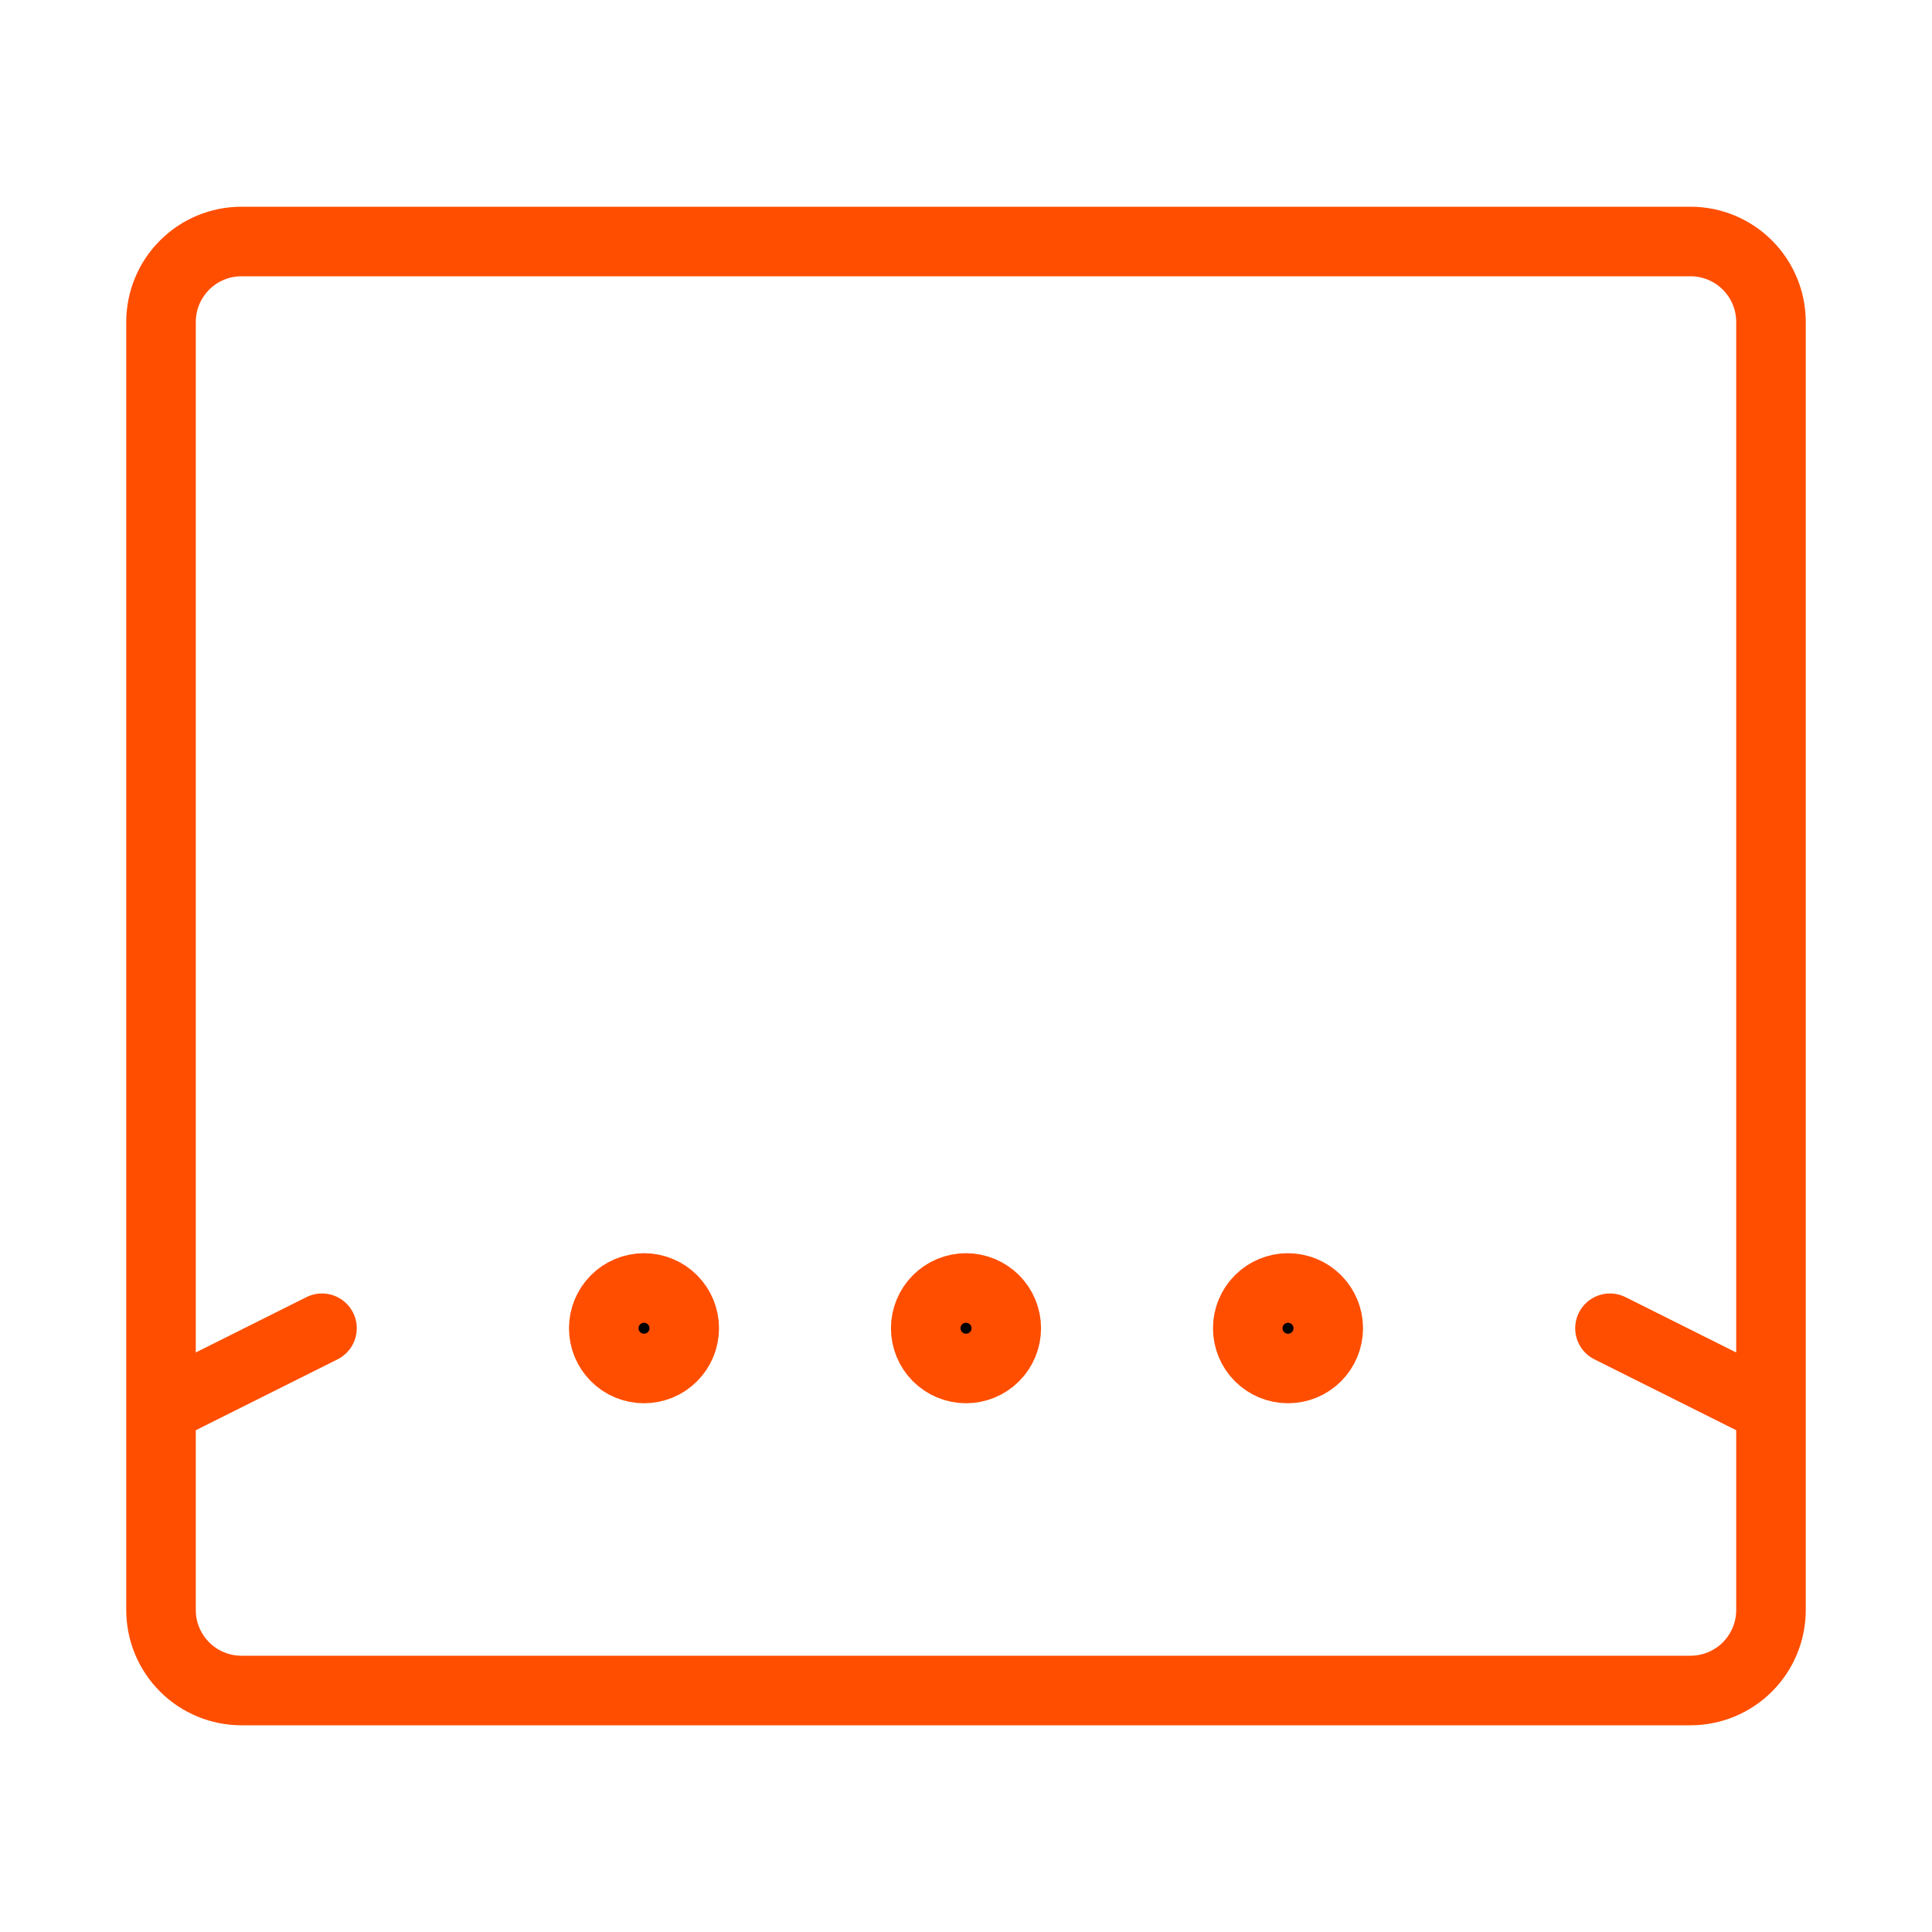
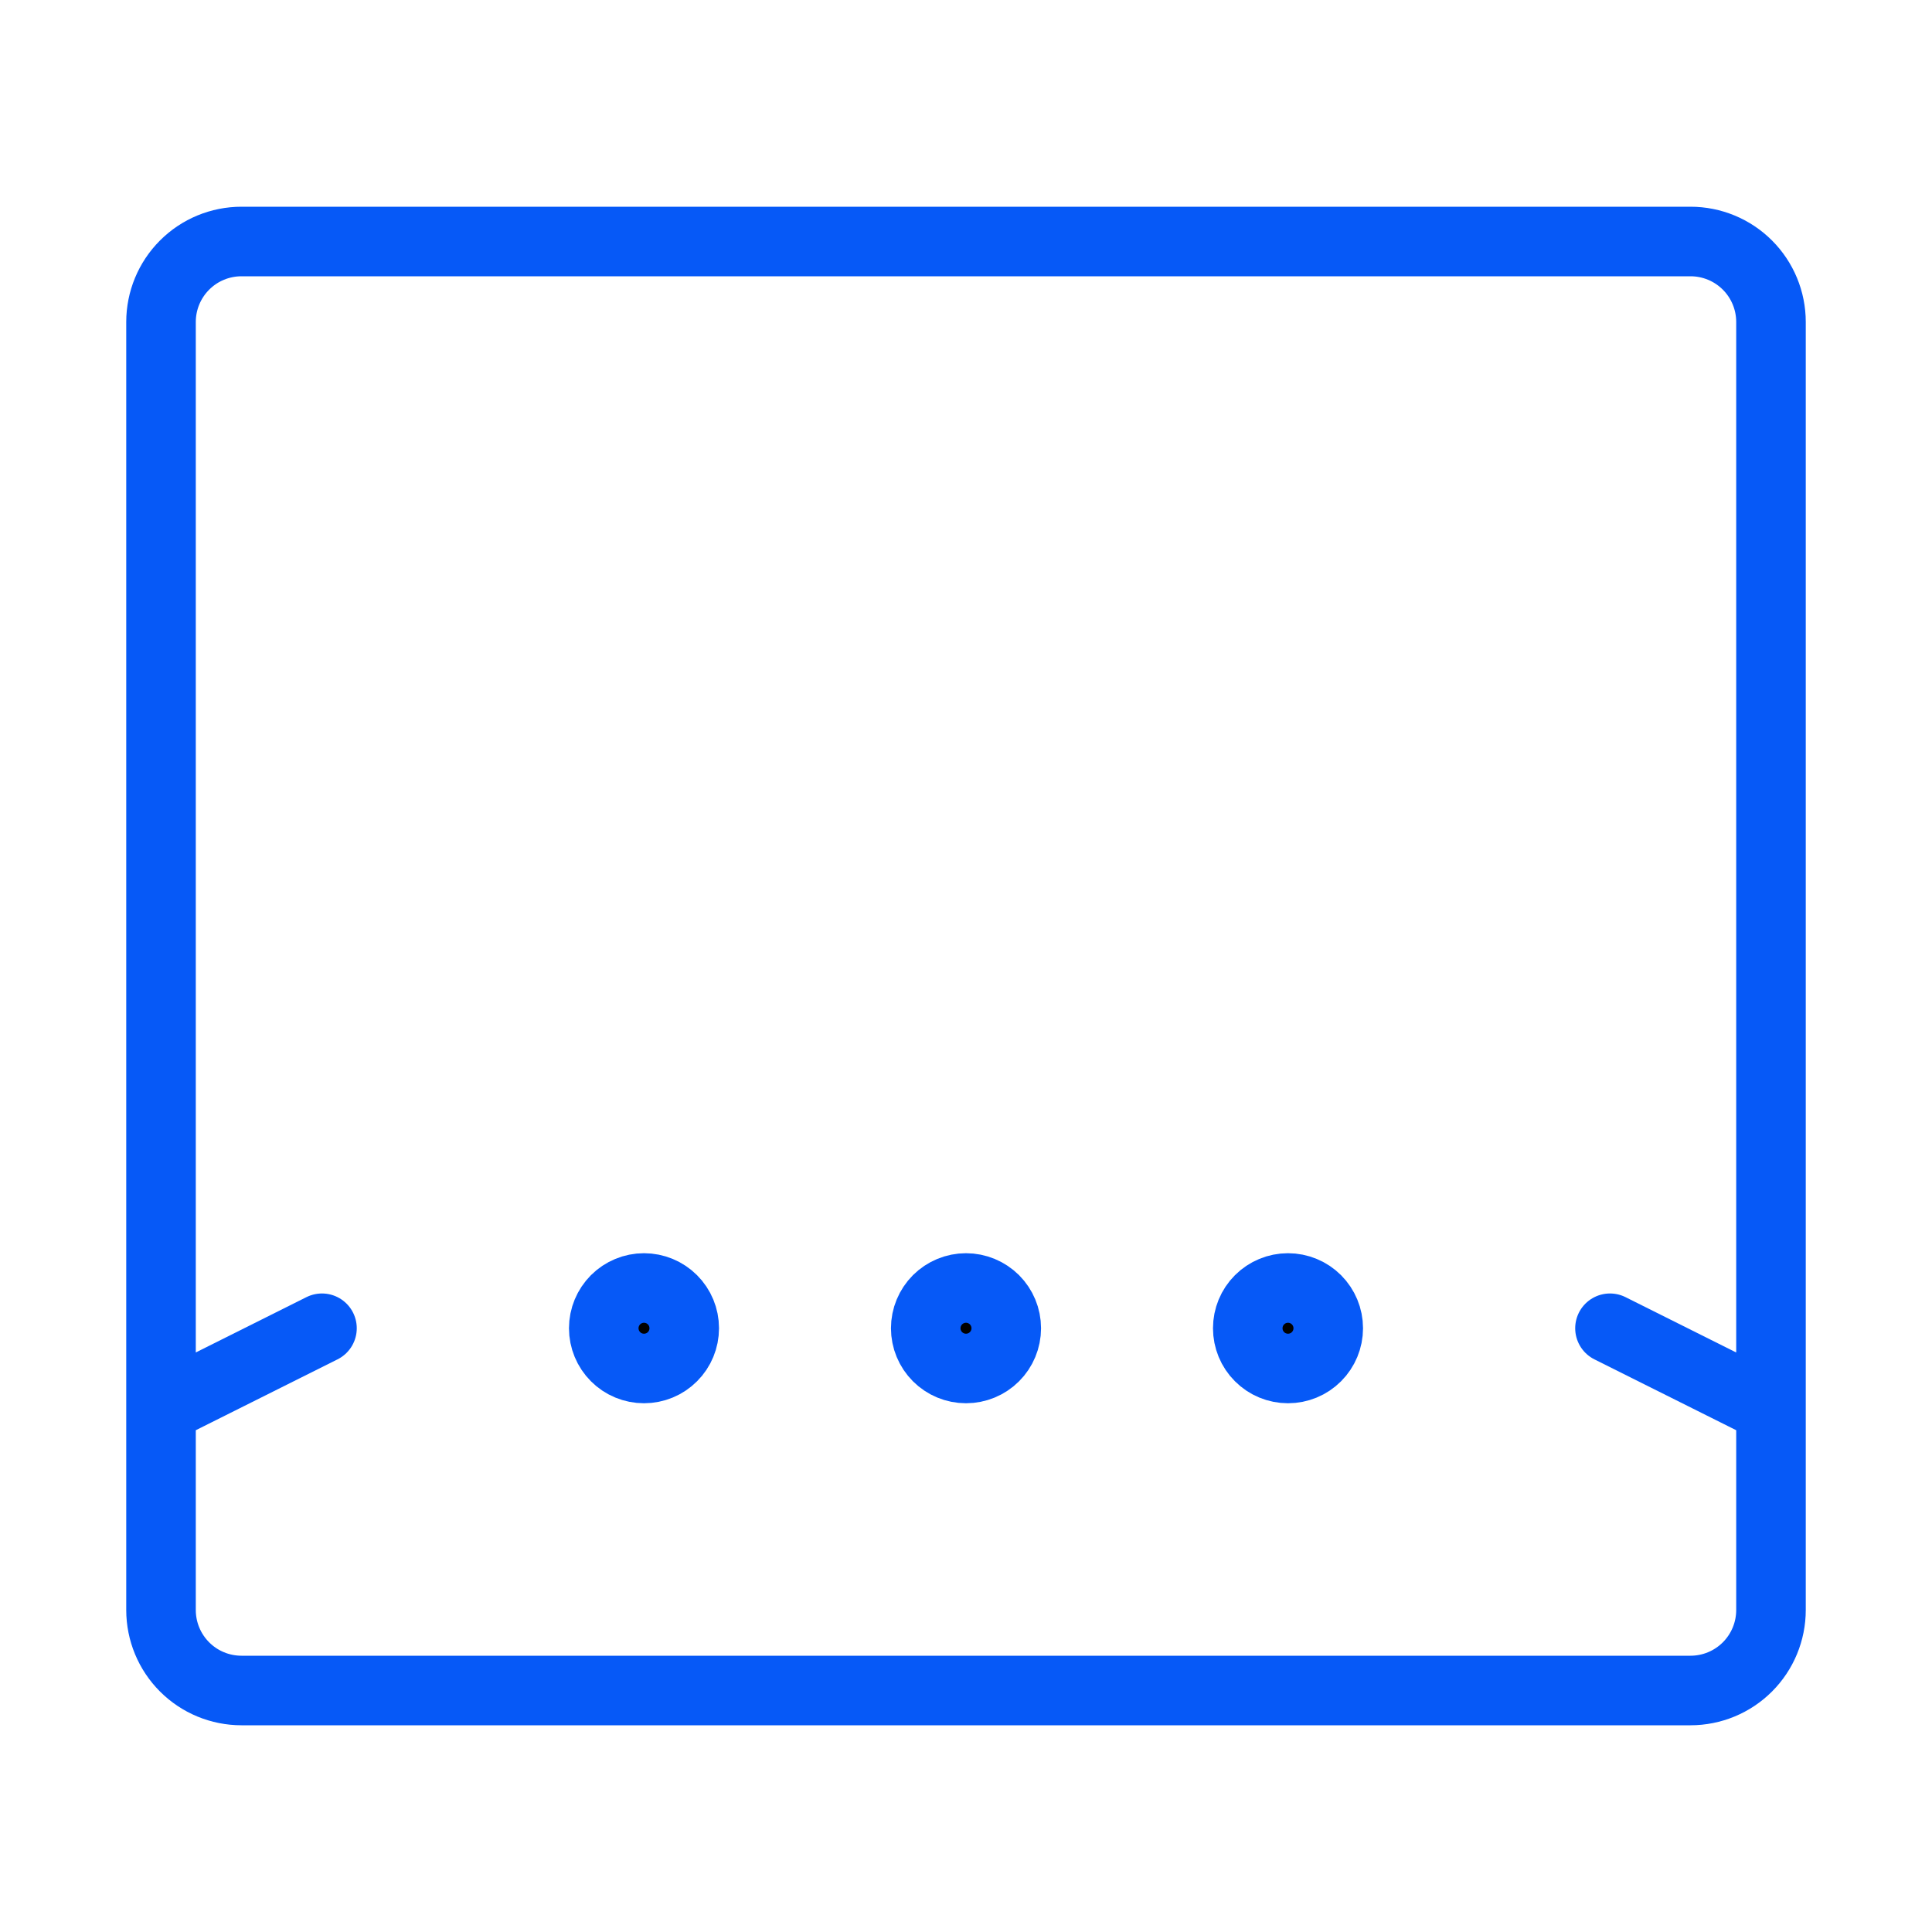
<svg xmlns="http://www.w3.org/2000/svg" width="50" height="50" viewBox="0 0 50 50" fill="none">
-   <path d="M16.667 35.416C16.39 35.416 16.125 35.307 15.93 35.111C15.735 34.916 15.625 34.651 15.625 34.375C15.625 34.098 15.735 33.834 15.93 33.638C16.125 33.443 16.39 33.333 16.667 33.333C16.943 33.333 17.208 33.443 17.403 33.638C17.599 33.834 17.708 34.098 17.708 34.375C17.708 34.651 17.599 34.916 17.403 35.111C17.208 35.307 16.943 35.416 16.667 35.416ZM25 35.416C24.724 35.416 24.459 35.307 24.263 35.111C24.068 34.916 23.958 34.651 23.958 34.375C23.958 34.098 24.068 33.834 24.263 33.638C24.459 33.443 24.724 33.333 25 33.333C25.276 33.333 25.541 33.443 25.737 33.638C25.932 33.834 26.042 34.098 26.042 34.375C26.042 34.651 25.932 34.916 25.737 35.111C25.541 35.307 25.276 35.416 25 35.416ZM33.333 35.416C33.057 35.416 32.792 35.307 32.597 35.111C32.401 34.916 32.292 34.651 32.292 34.375C32.292 34.098 32.401 33.834 32.597 33.638C32.792 33.443 33.057 33.333 33.333 33.333C33.61 33.333 33.875 33.443 34.07 33.638C34.265 33.834 34.375 34.098 34.375 34.375C34.375 34.651 34.265 34.916 34.07 35.111C33.875 35.307 33.61 35.416 33.333 35.416Z" fill="black" stroke="#FF4E00" stroke-width="1.8" stroke-linecap="round" stroke-linejoin="round" />
-   <path d="M4.167 36.458L8.333 34.375M45.833 36.458L41.666 34.375M43.75 43.75H6.25C5.697 43.75 5.167 43.531 4.777 43.14C4.386 42.749 4.167 42.219 4.167 41.667V8.333C4.167 7.781 4.386 7.251 4.777 6.86C5.167 6.469 5.697 6.25 6.25 6.25H43.75C44.302 6.25 44.832 6.469 45.223 6.86C45.614 7.251 45.833 7.781 45.833 8.333V41.667C45.833 42.219 45.614 42.749 45.223 43.14C44.832 43.531 44.302 43.75 43.75 43.75Z" stroke="#FF4E00" stroke-width="1.8" stroke-linecap="round" stroke-linejoin="round" />
+   <path d="M16.667 35.416C16.39 35.416 16.125 35.307 15.93 35.111C15.735 34.916 15.625 34.651 15.625 34.375C15.625 34.098 15.735 33.834 15.93 33.638C16.125 33.443 16.39 33.333 16.667 33.333C16.943 33.333 17.208 33.443 17.403 33.638C17.599 33.834 17.708 34.098 17.708 34.375C17.708 34.651 17.599 34.916 17.403 35.111C17.208 35.307 16.943 35.416 16.667 35.416ZM25 35.416C24.724 35.416 24.459 35.307 24.263 35.111C24.068 34.916 23.958 34.651 23.958 34.375C23.958 34.098 24.068 33.834 24.263 33.638C24.459 33.443 24.724 33.333 25 33.333C25.276 33.333 25.541 33.443 25.737 33.638C25.932 33.834 26.042 34.098 26.042 34.375C26.042 34.651 25.932 34.916 25.737 35.111C25.541 35.307 25.276 35.416 25 35.416ZM33.333 35.416C33.057 35.416 32.792 35.307 32.597 35.111C32.401 34.916 32.292 34.651 32.292 34.375C32.292 34.098 32.401 33.834 32.597 33.638C32.792 33.443 33.057 33.333 33.333 33.333C33.61 33.333 33.875 33.443 34.07 33.638C34.265 33.834 34.375 34.098 34.375 34.375C34.375 34.651 34.265 34.916 34.07 35.111C33.875 35.307 33.61 35.416 33.333 35.416Z" fill="black" stroke="#0659f7" stroke-width="1.8" stroke-linecap="round" stroke-linejoin="round" />
+   <path d="M4.167 36.458L8.333 34.375M45.833 36.458L41.666 34.375M43.75 43.75H6.25C5.697 43.75 5.167 43.531 4.777 43.14C4.386 42.749 4.167 42.219 4.167 41.667V8.333C4.167 7.781 4.386 7.251 4.777 6.86C5.167 6.469 5.697 6.25 6.25 6.25H43.75C44.302 6.25 44.832 6.469 45.223 6.86C45.614 7.251 45.833 7.781 45.833 8.333V41.667C45.833 42.219 45.614 42.749 45.223 43.14C44.832 43.531 44.302 43.75 43.75 43.75Z" stroke="#0659f7" stroke-width="1.8" stroke-linecap="round" stroke-linejoin="round" />
</svg>
